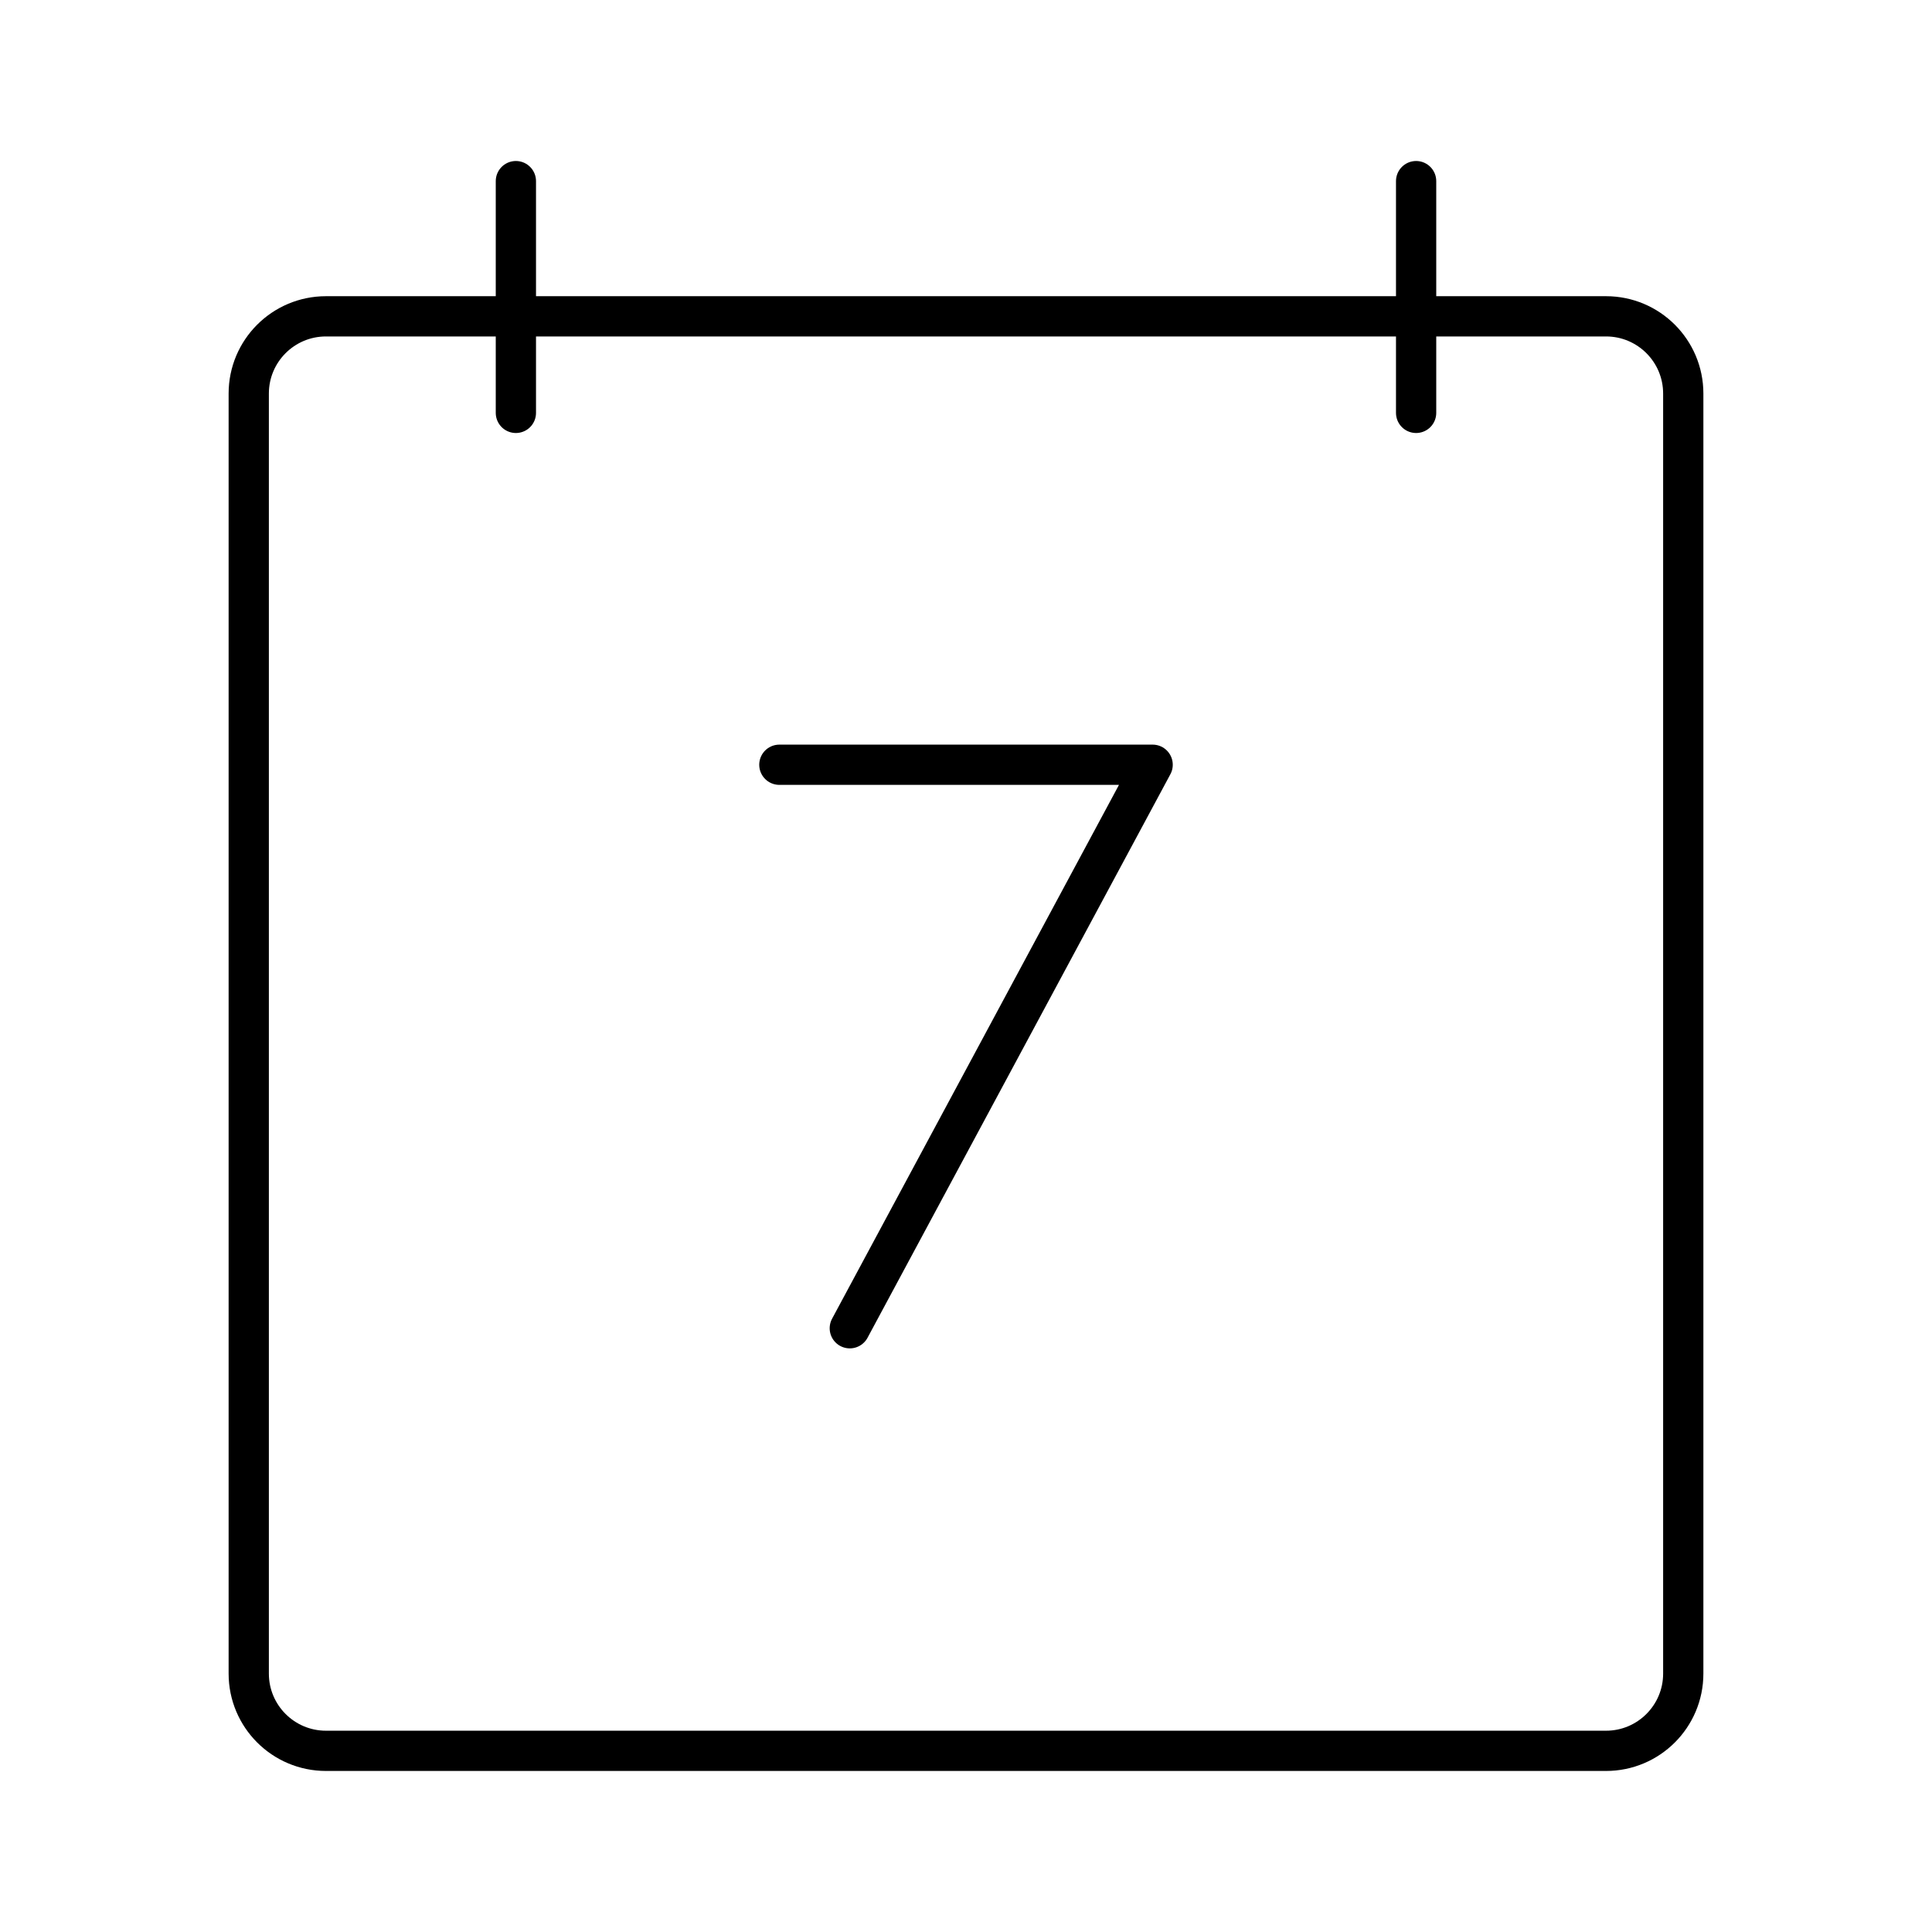
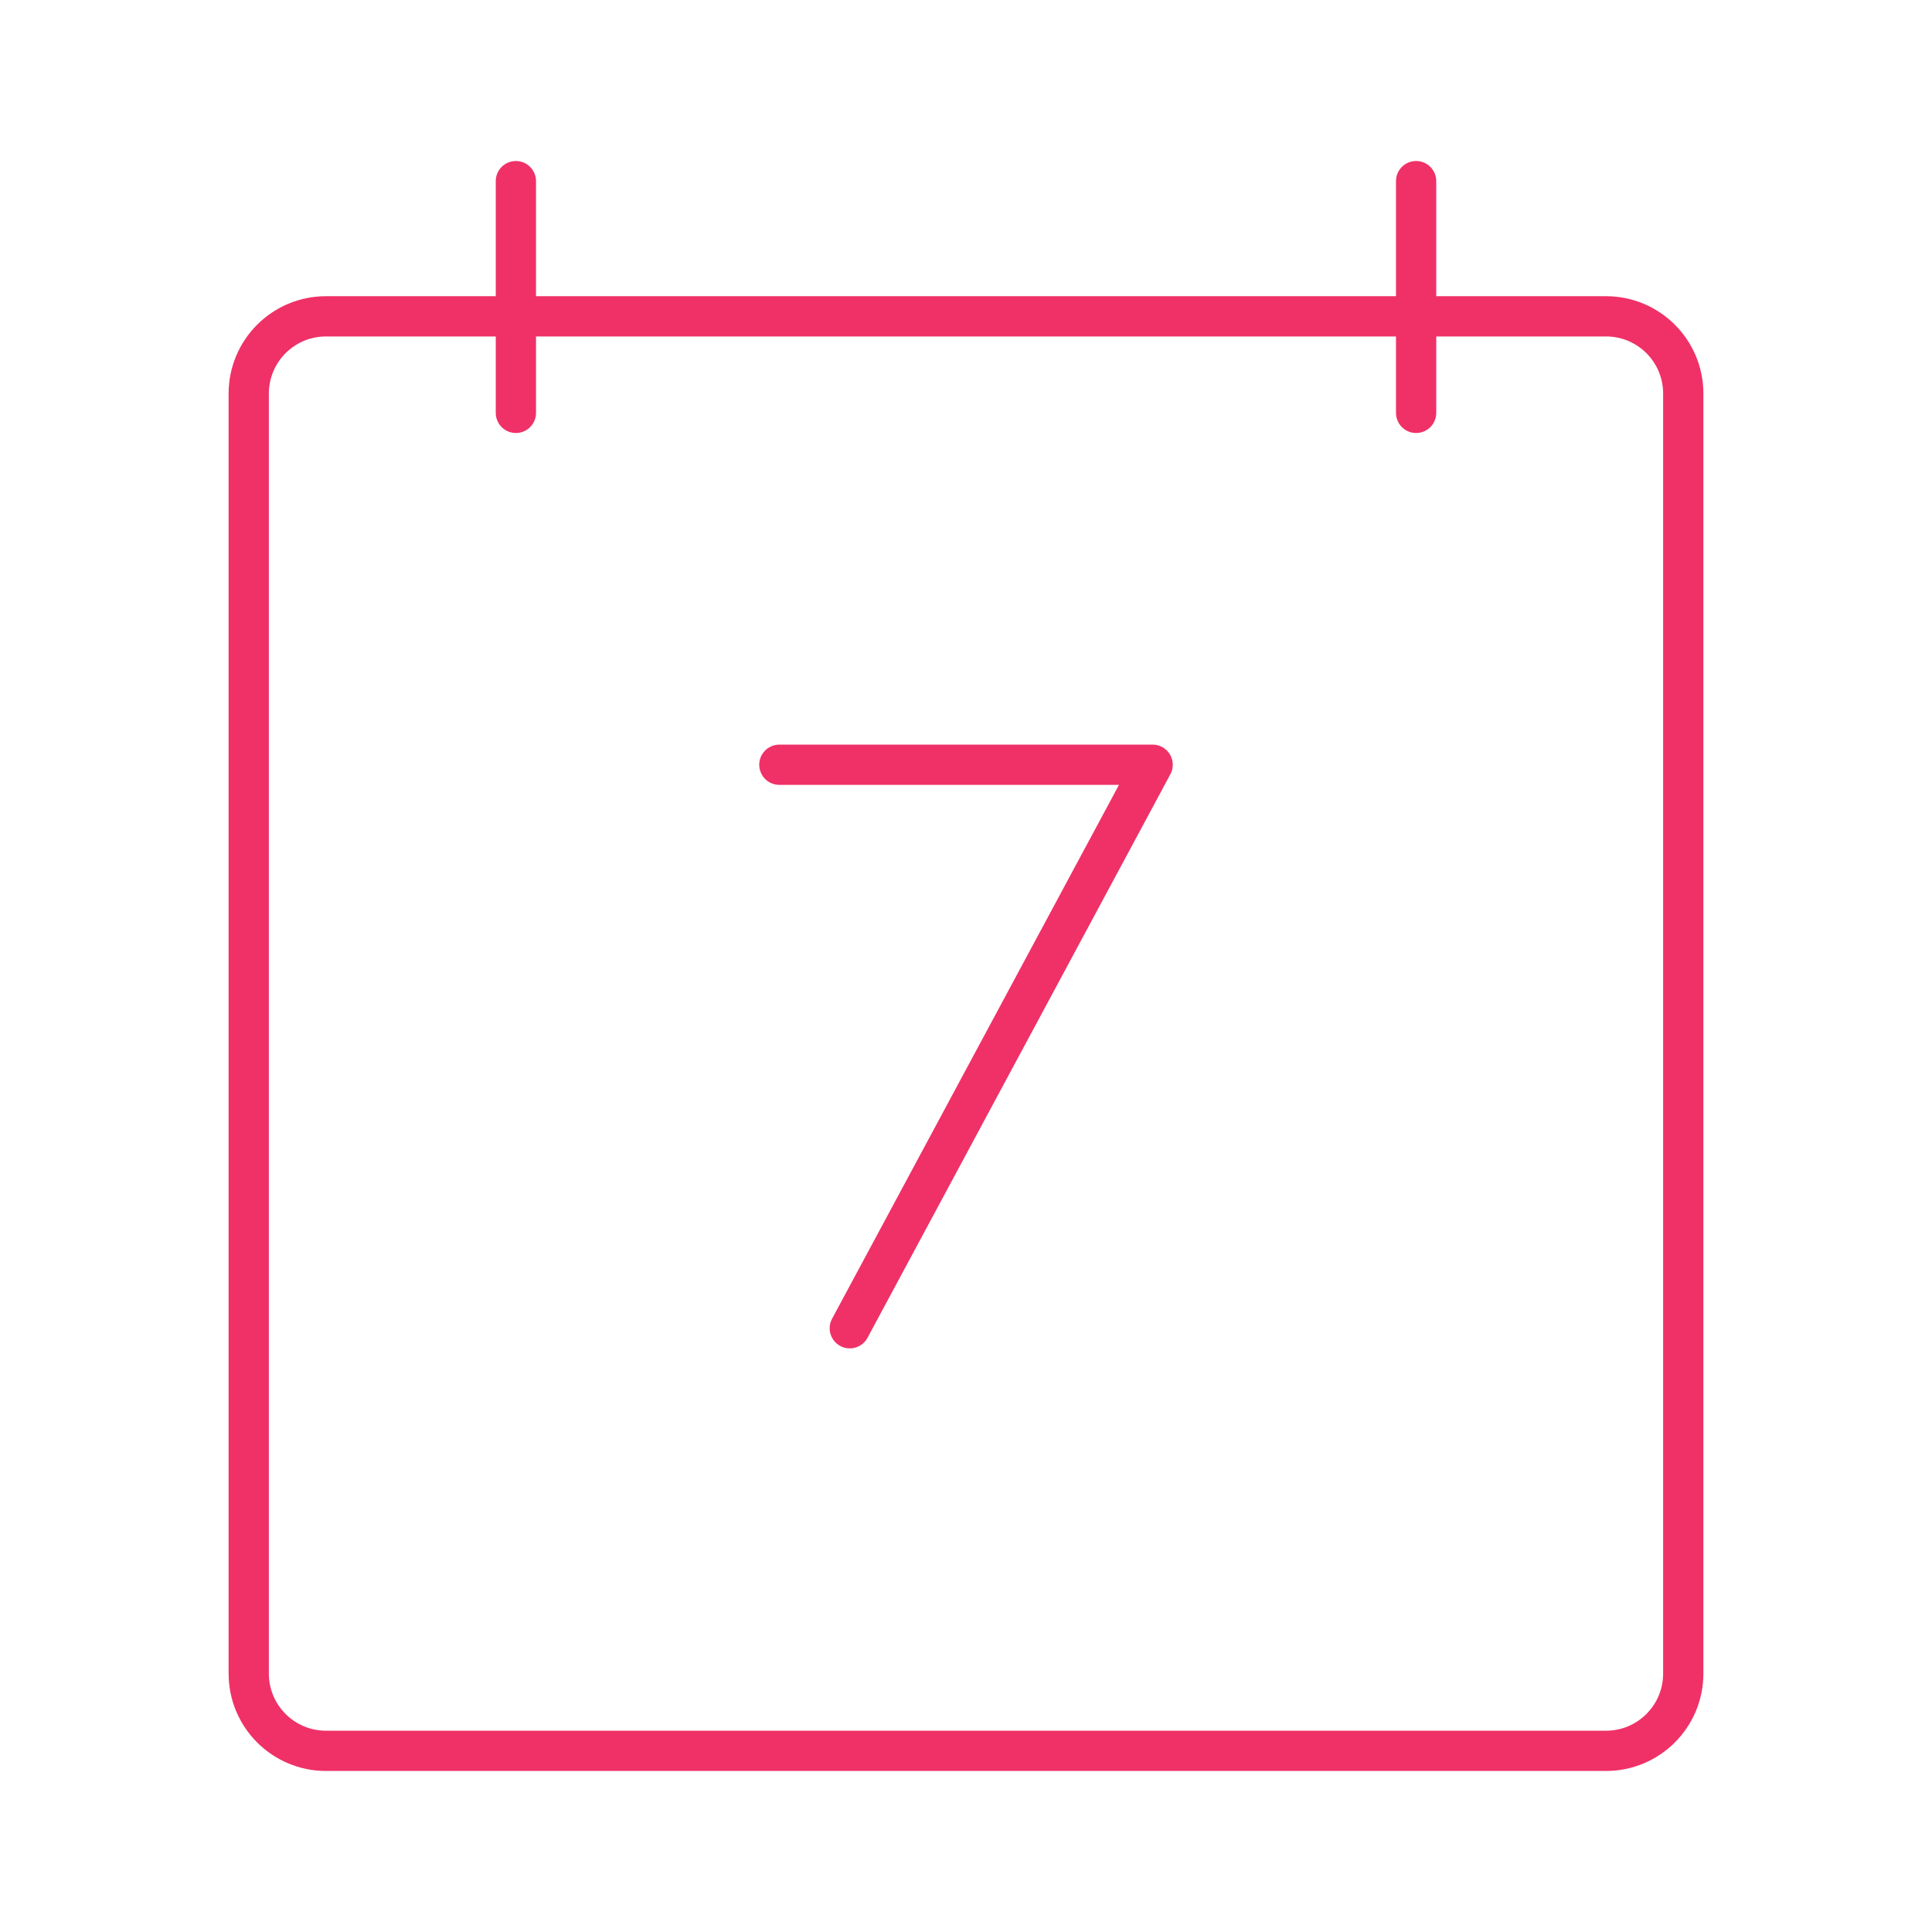
<svg xmlns="http://www.w3.org/2000/svg" width="800px" height="800px" viewBox="0 0 48 48">
  <defs>
-     <style>.c{fill:none;stroke:#000000;stroke-linecap:round;stroke-linejoin:round;}</style>
+     <style>.c{fill:none;stroke:#ef3167;stroke-linecap:round;stroke-linejoin:round;}</style>
  </defs>
  <g id="a">
    <polyline class="c" points="21.113 33 28.637 19 19.363 19" />
  </g>
  <g id="b">
    <path class="c" d="m8.099,7.859c-1.06,0-1.919.859-1.919,1.919v31.802c0,1.06.859,1.919,1.919,1.919h31.802c1.06,0,1.919-.859,1.919-1.919h0V9.778c0-1.06-.859-1.919-1.919-1.919H8.099Z" />
    <line class="c" x1="12.817" y1="10.258" x2="12.817" y2="4.5" />
    <line class="c" x1="35.183" y1="10.258" x2="35.183" y2="4.5" />
  </g>
</svg>
